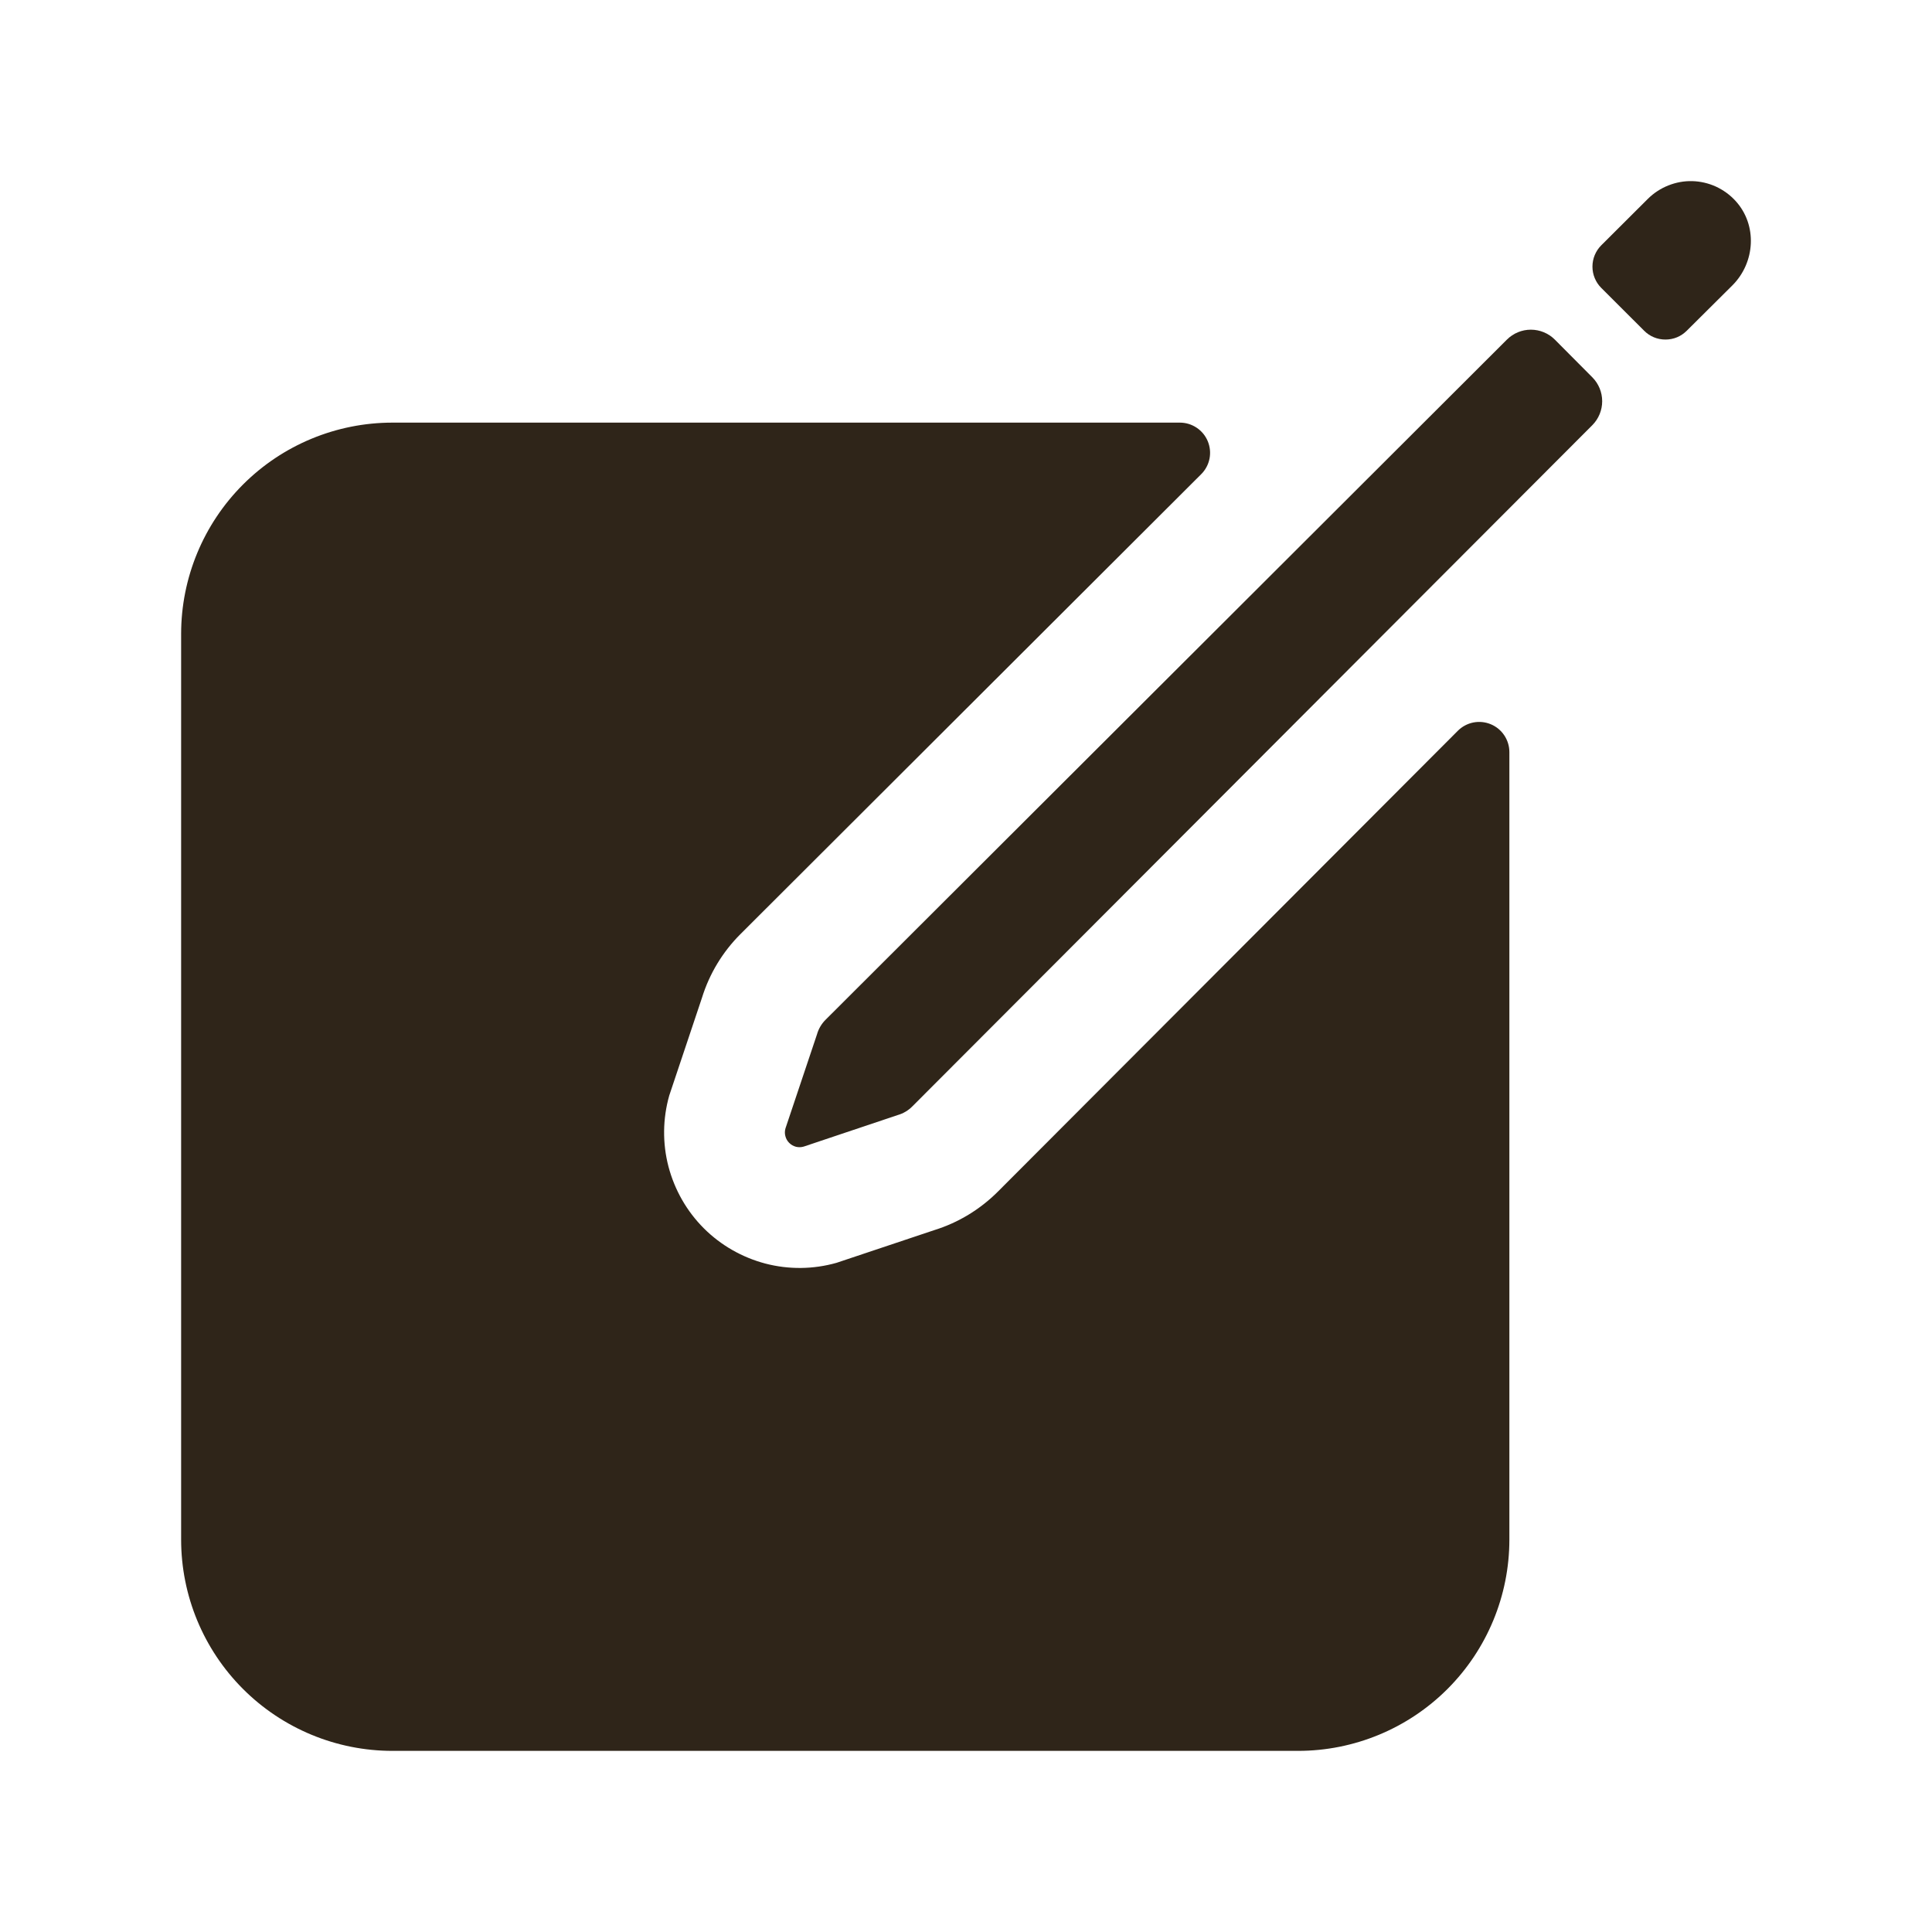
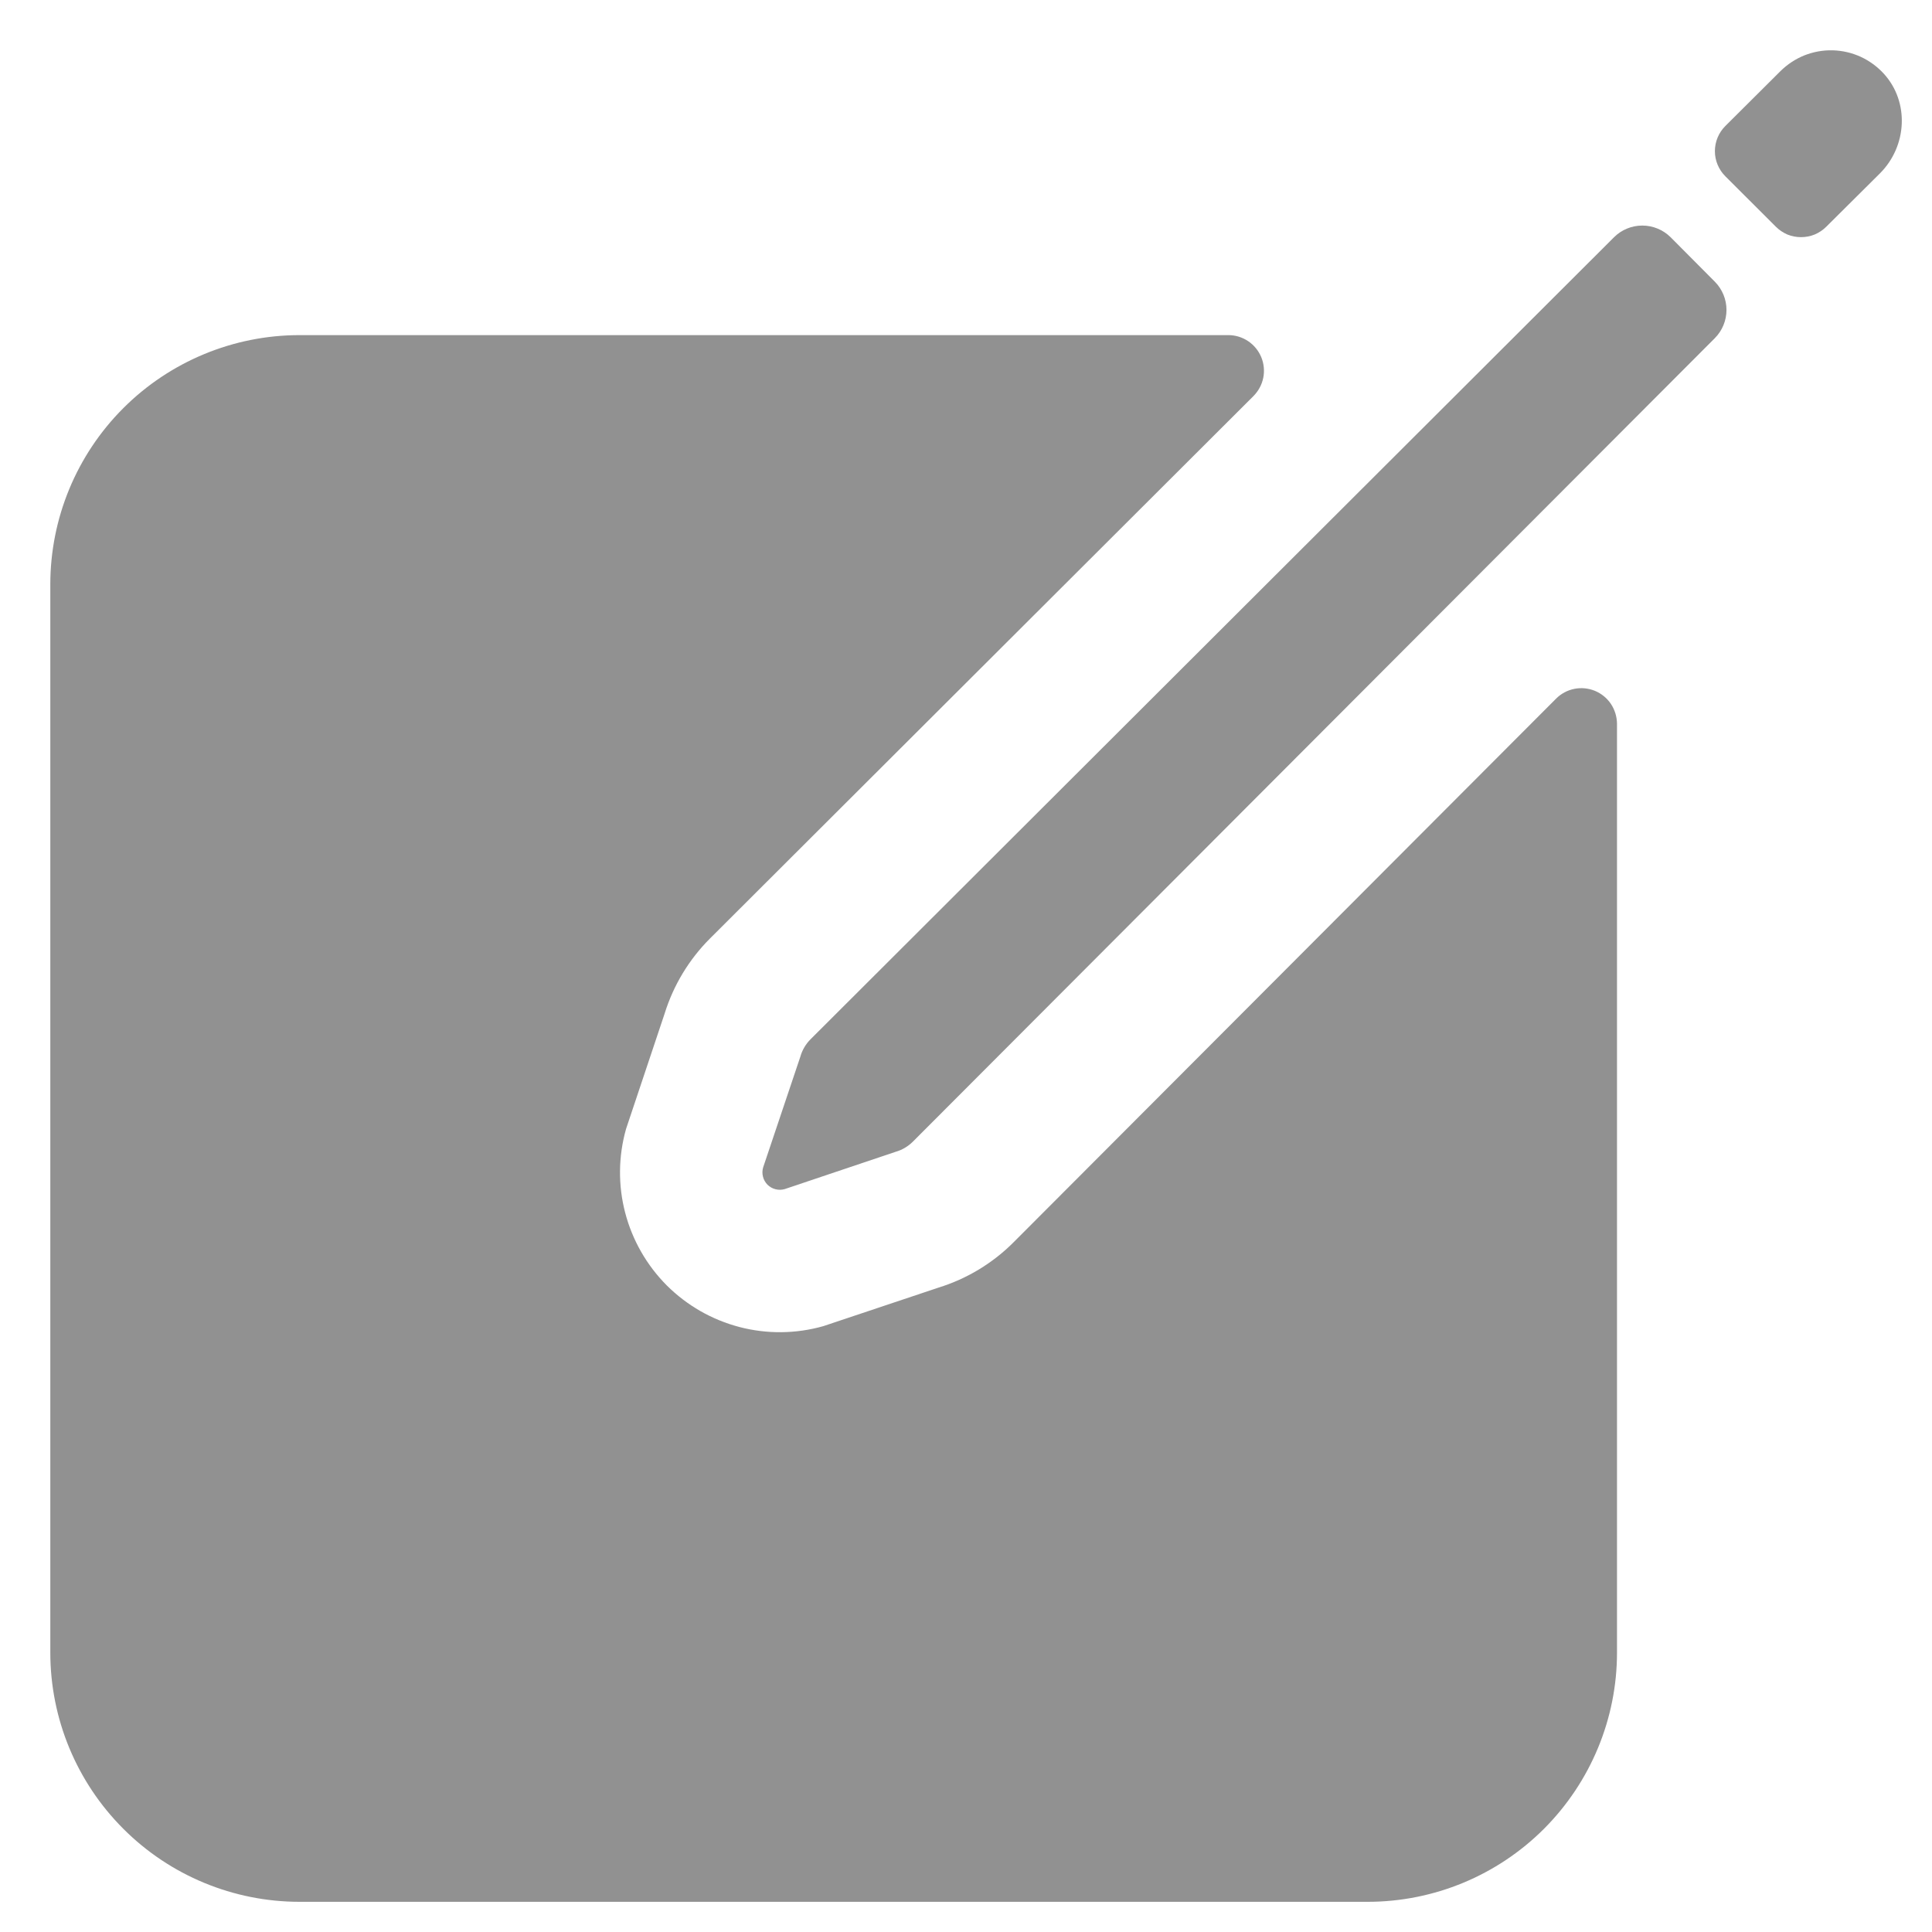
- <svg xmlns="http://www.w3.org/2000/svg" width="28" height="28" viewBox="0 0 28 28" fill="none">
-   <path d="M25.153 2.912C25.073 2.824 24.976 2.754 24.868 2.704C24.76 2.655 24.643 2.628 24.525 2.625C24.406 2.622 24.288 2.644 24.178 2.688C24.067 2.732 23.967 2.798 23.883 2.881L23.207 3.555C23.125 3.637 23.079 3.748 23.079 3.864C23.079 3.98 23.125 4.091 23.207 4.173L23.827 4.792C23.867 4.833 23.916 4.866 23.969 4.888C24.022 4.91 24.079 4.921 24.137 4.921C24.195 4.921 24.252 4.91 24.305 4.888C24.358 4.866 24.406 4.833 24.447 4.792L25.107 4.136C25.44 3.803 25.471 3.26 25.153 2.912Z" fill="#2F2519" />
-   <path d="M21.839 4.922L11.967 14.777C11.907 14.836 11.863 14.91 11.84 14.992L11.384 16.352C11.373 16.389 11.372 16.428 11.382 16.465C11.391 16.502 11.41 16.536 11.438 16.564C11.465 16.591 11.499 16.61 11.536 16.62C11.573 16.629 11.613 16.628 11.649 16.617L13.008 16.161C13.09 16.138 13.164 16.094 13.223 16.034L23.078 6.161C23.169 6.069 23.22 5.945 23.22 5.815C23.22 5.685 23.169 5.561 23.078 5.469L22.534 4.922C22.442 4.83 22.317 4.778 22.186 4.778C22.056 4.778 21.931 4.83 21.839 4.922V4.922Z" fill="#2F2519" />
-   <path d="M21.128 10.591L14.462 17.27C14.204 17.528 13.888 17.72 13.54 17.828L12.123 18.302C11.787 18.397 11.432 18.401 11.094 18.313C10.756 18.224 10.447 18.048 10.2 17.801C9.953 17.554 9.777 17.245 9.688 16.907C9.6 16.57 9.604 16.214 9.699 15.878L10.173 14.462C10.281 14.113 10.472 13.797 10.73 13.539L17.409 6.872C17.47 6.811 17.512 6.733 17.529 6.648C17.546 6.563 17.537 6.475 17.504 6.395C17.471 6.315 17.415 6.247 17.343 6.199C17.271 6.151 17.187 6.125 17.1 6.125H5.688C4.875 6.125 4.096 6.448 3.522 7.022C2.948 7.596 2.625 8.375 2.625 9.188V22.312C2.625 23.125 2.948 23.904 3.522 24.478C4.096 25.052 4.875 25.375 5.688 25.375H18.812C19.625 25.375 20.404 25.052 20.978 24.478C21.552 23.904 21.875 23.125 21.875 22.312V10.9C21.875 10.813 21.849 10.729 21.801 10.657C21.753 10.585 21.685 10.529 21.605 10.496C21.525 10.463 21.437 10.454 21.352 10.471C21.267 10.488 21.189 10.53 21.128 10.591Z" fill="#2F2519" />
+ <svg xmlns="http://www.w3.org/2000/svg" width="24" height="24" viewBox="0 0 24 24" fill="none">
+   <path d="M23.401 0.915C23.32 0.827 23.222 0.755 23.113 0.705C23.003 0.655 22.885 0.628 22.765 0.625C22.645 0.622 22.526 0.644 22.414 0.688C22.303 0.733 22.202 0.8 22.117 0.884L21.433 1.565C21.35 1.648 21.303 1.76 21.303 1.878C21.303 1.995 21.35 2.107 21.433 2.19L22.06 2.816C22.101 2.857 22.15 2.89 22.203 2.913C22.257 2.935 22.315 2.946 22.373 2.946C22.431 2.946 22.489 2.935 22.543 2.913C22.597 2.89 22.646 2.857 22.687 2.816L23.354 2.153C23.691 1.816 23.722 1.267 23.401 0.915Z" fill="#919191" />
+   <path d="M20.05 2.947L10.069 12.91C10.009 12.97 9.965 13.045 9.942 13.127L9.48 14.502C9.469 14.54 9.468 14.579 9.478 14.617C9.487 14.655 9.507 14.689 9.534 14.717C9.562 14.744 9.596 14.764 9.634 14.773C9.672 14.783 9.711 14.782 9.749 14.771L11.123 14.309C11.205 14.286 11.28 14.242 11.34 14.182L21.303 4.2C21.395 4.107 21.447 3.981 21.447 3.85C21.447 3.719 21.395 3.593 21.303 3.5L20.753 2.947C20.659 2.854 20.533 2.802 20.401 2.802C20.27 2.802 20.143 2.854 20.05 2.947V2.947Z" fill="#919191" />
+   <path d="M19.331 8.678L12.592 15.431C12.332 15.692 12.011 15.886 11.659 15.995L10.227 16.474C9.888 16.57 9.528 16.574 9.187 16.485C8.845 16.396 8.533 16.217 8.283 15.968C8.034 15.718 7.855 15.406 7.766 15.064C7.677 14.723 7.681 14.363 7.777 14.024L8.256 12.592C8.365 12.24 8.559 11.919 8.819 11.659L15.572 4.919C15.633 4.857 15.676 4.778 15.693 4.692C15.71 4.606 15.701 4.518 15.668 4.437C15.634 4.356 15.578 4.287 15.505 4.238C15.432 4.189 15.347 4.163 15.259 4.163H3.721C2.9 4.163 2.112 4.49 1.532 5.07C0.951 5.651 0.625 6.438 0.625 7.26V20.529C0.625 21.35 0.951 22.137 1.532 22.718C2.112 23.299 2.9 23.625 3.721 23.625H16.99C17.811 23.625 18.599 23.299 19.18 22.718C19.76 22.137 20.087 21.35 20.087 20.529V8.991C20.086 8.903 20.06 8.818 20.012 8.745C19.963 8.672 19.894 8.616 19.813 8.582C19.732 8.549 19.643 8.54 19.558 8.557C19.472 8.574 19.393 8.616 19.331 8.678Z" fill="#919191" />
</svg>
